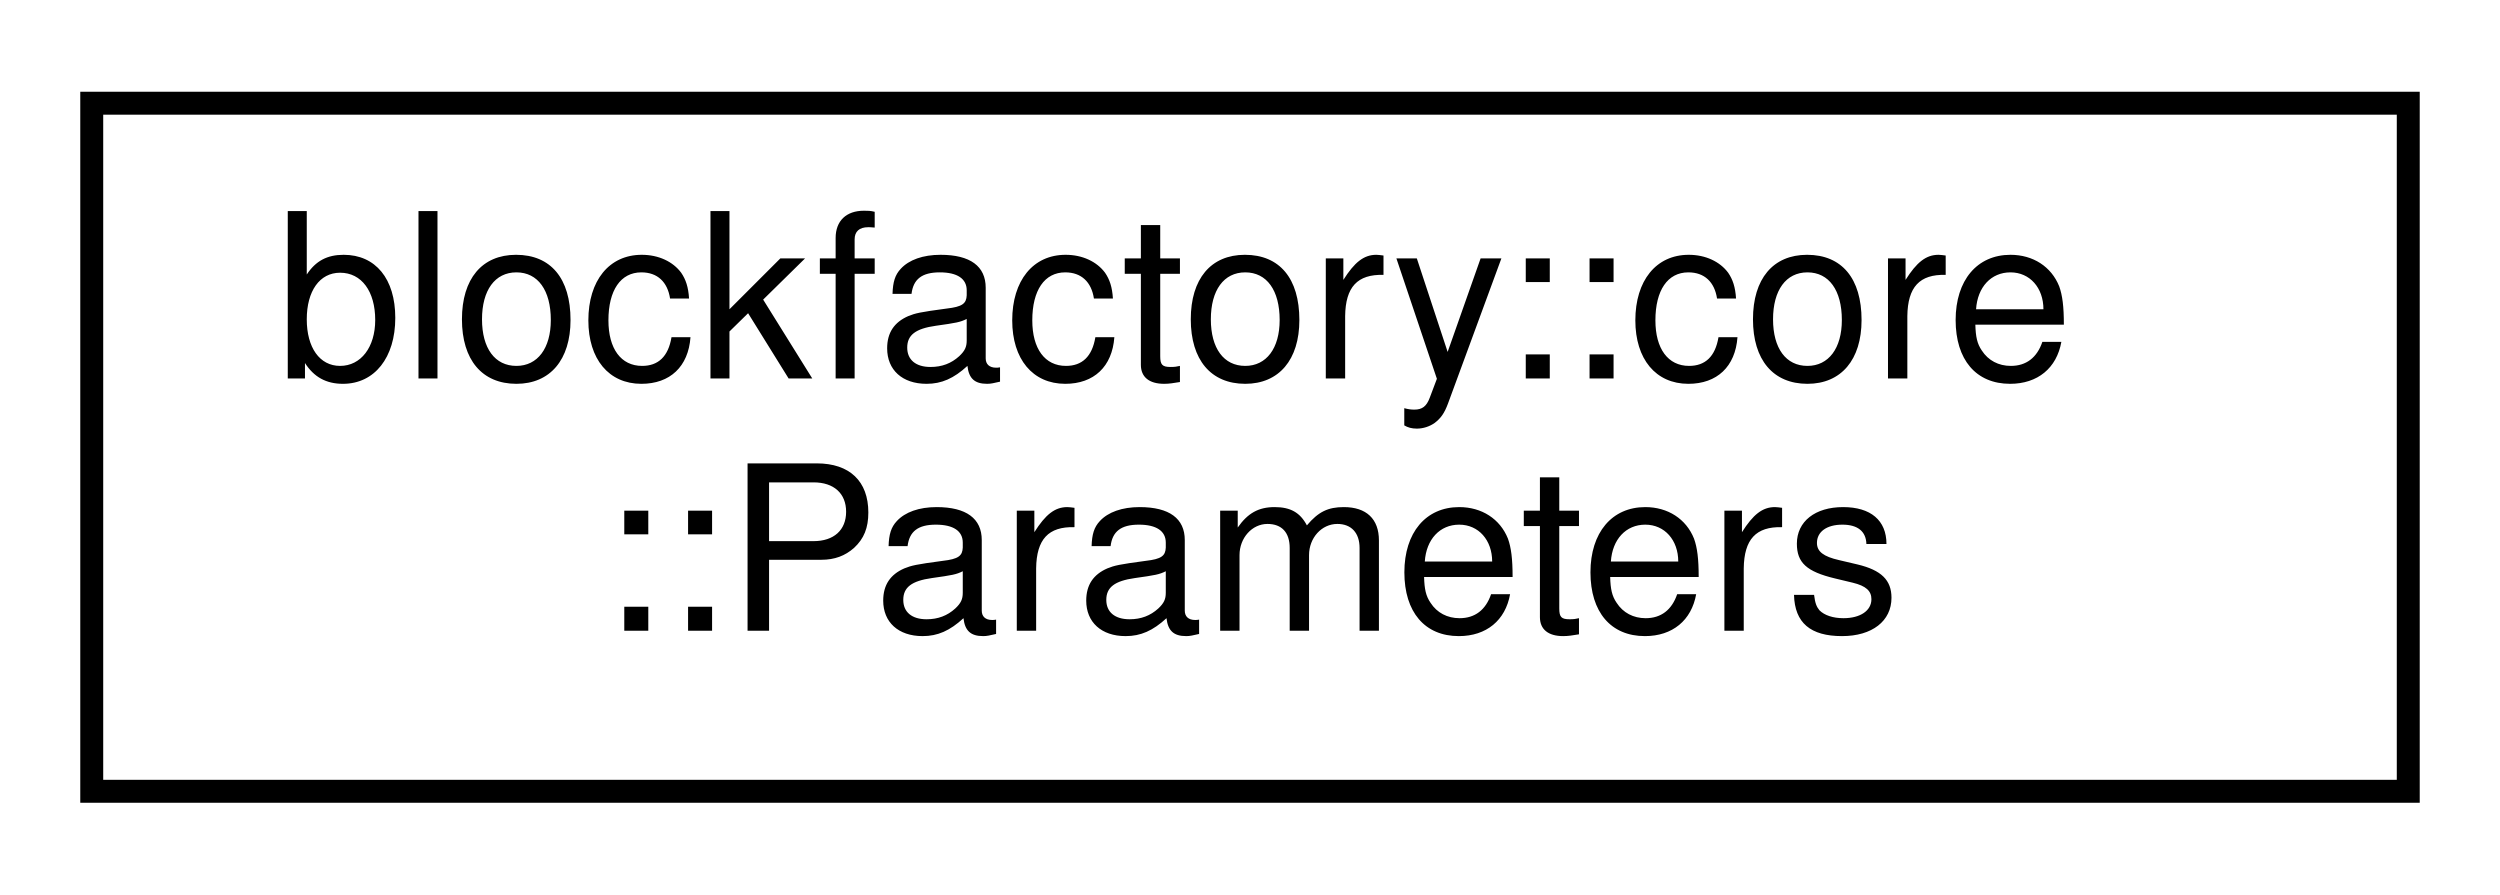
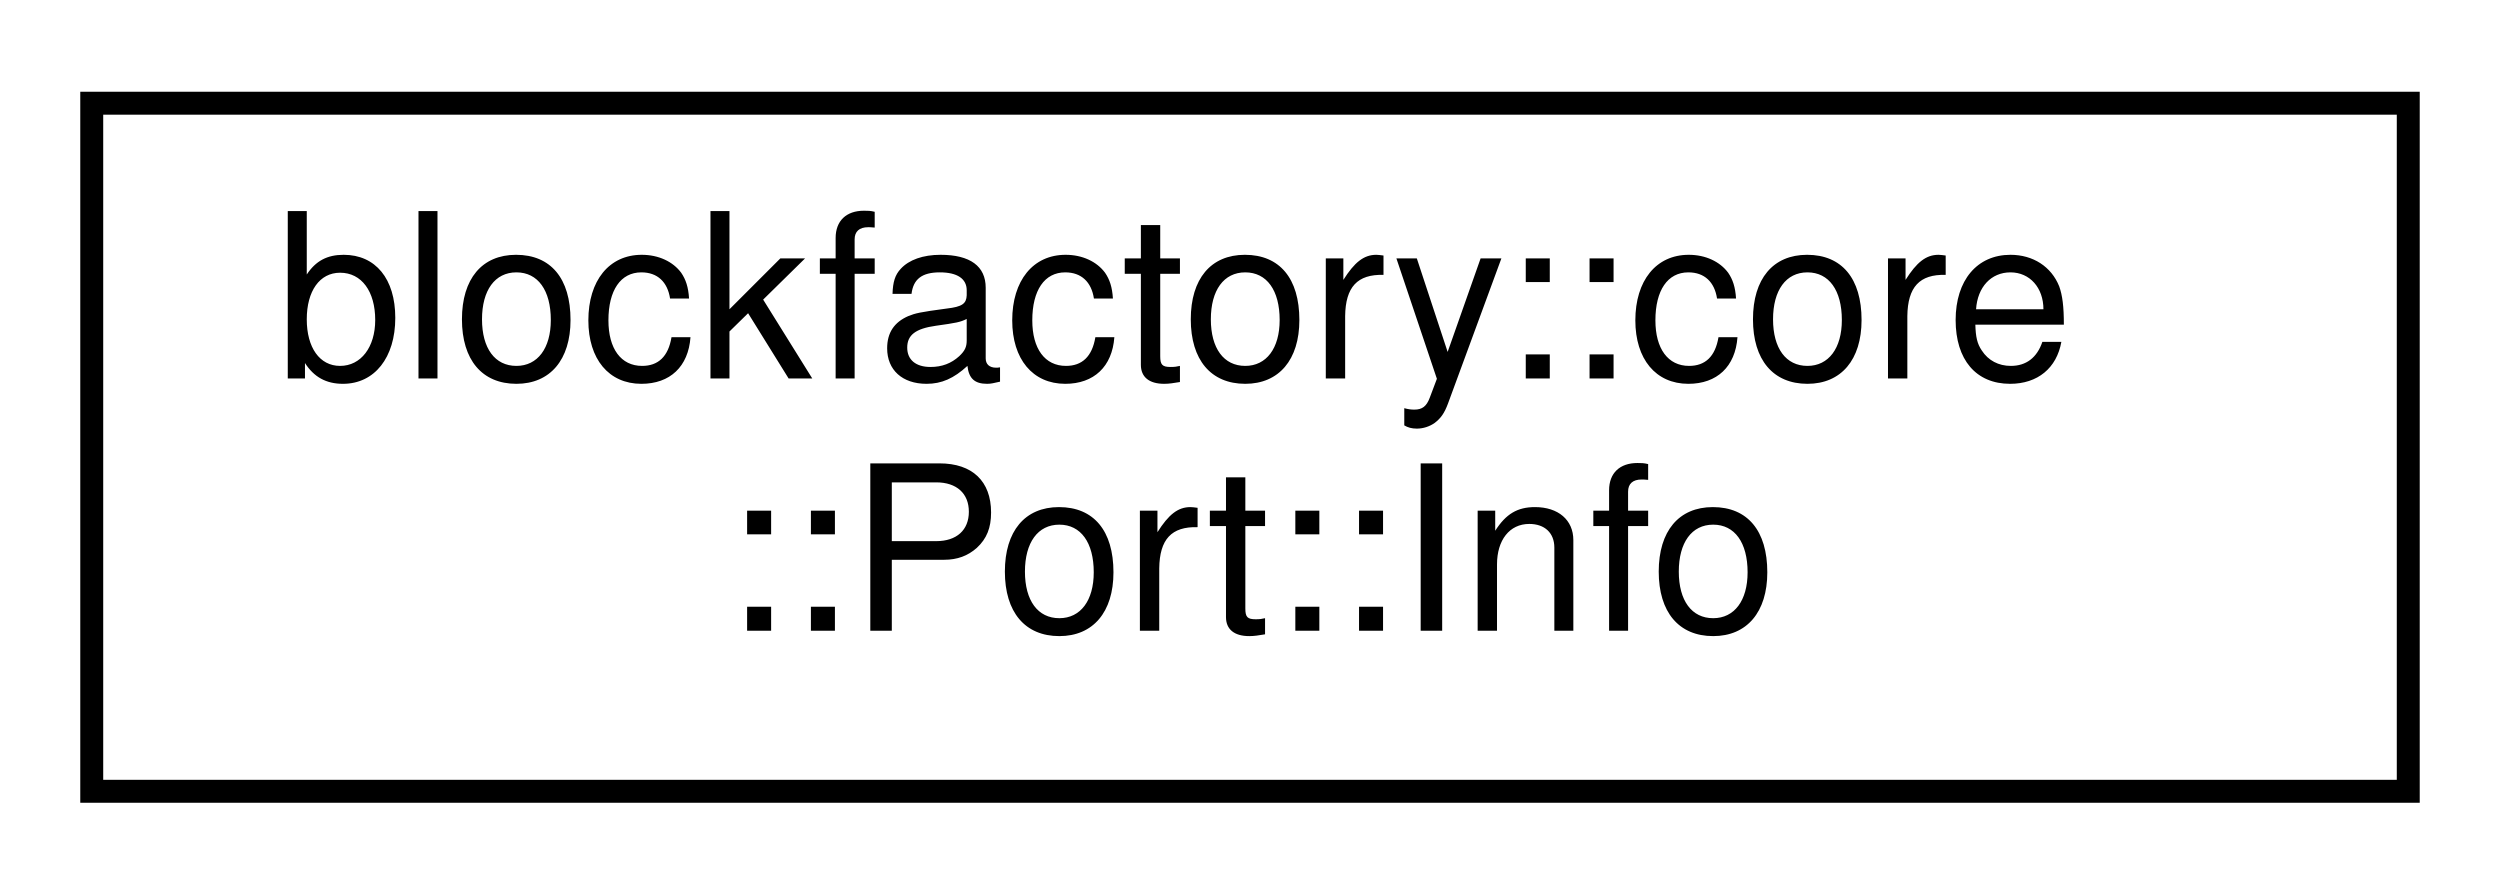
<svg xmlns="http://www.w3.org/2000/svg" xmlns:xlink="http://www.w3.org/1999/xlink" width="109pt" height="39pt" viewBox="0.00 0.00 109.00 39.00">
  <g id="graph0" class="graph" transform="scale(1 1) rotate(0) translate(4 35)">
    <g id="node1" class="node">
      <g id="a_node1">
-         <a xlink:href="classblockfactory_1_1core_1_1_parameters.html" target="_top" xlink:title="Class for storing block's parameters. ">
+         <a xlink:href="structblockfactory_1_1core_1_1_port_1_1_info.html" target="_top" xlink:title="A container of port information. ">
          <polygon fill="none" stroke="black" points="0,-0.5 0,-30.5 101,-30.5 101,-0.5 0,-0.5" />
          <text text-anchor="start" x="8" y="-18.5" font-family="Helvetica,sans-Serif" font-size="10.00">blockfactory::core</text>
-           <text text-anchor="middle" x="50.5" y="-7.5" font-family="Helvetica,sans-Serif" font-size="10.00">::Parameters</text>
+           <text text-anchor="middle" x="50.5" y="-7.5" font-family="Helvetica,sans-Serif" font-size="10.00">::Port::Info</text>
        </a>
      </g>
    </g>
  </g>
</svg>
